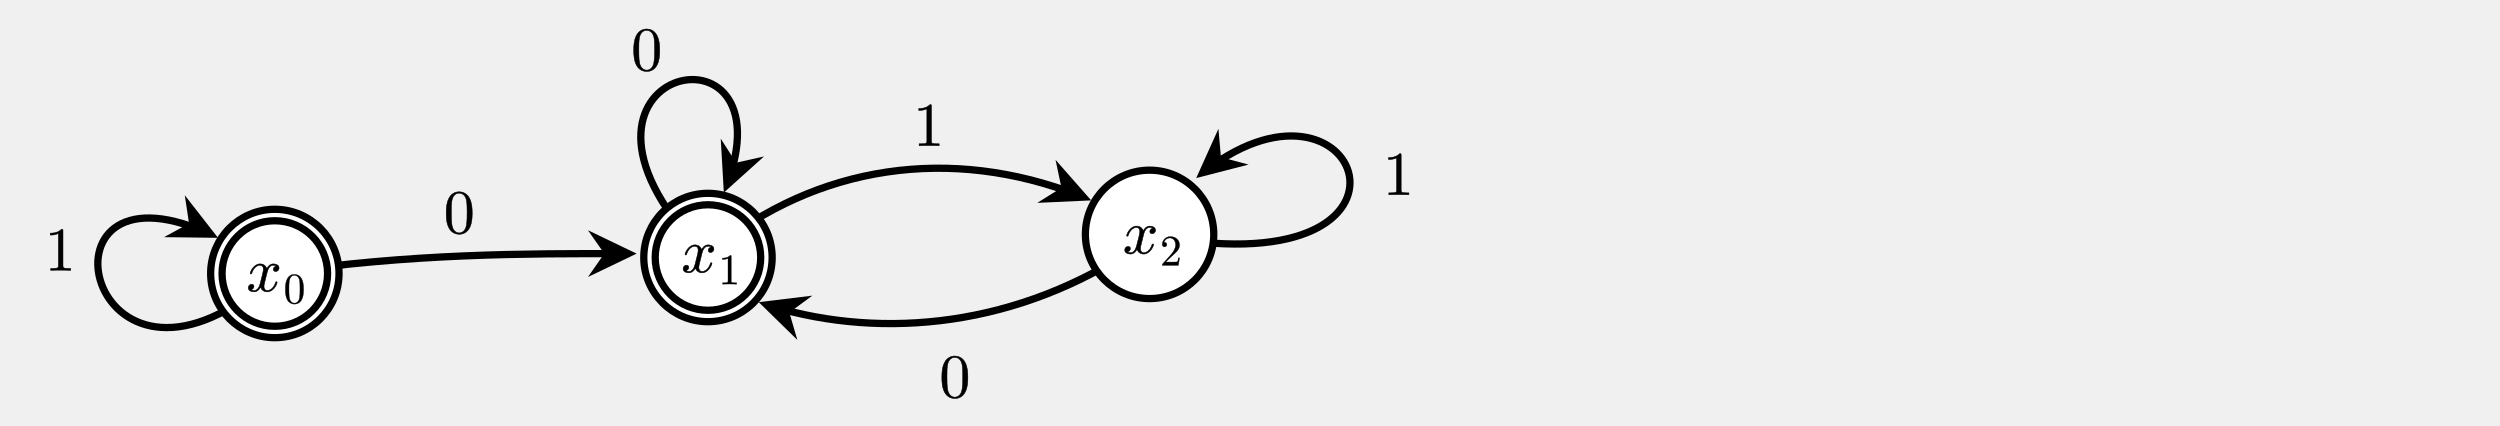
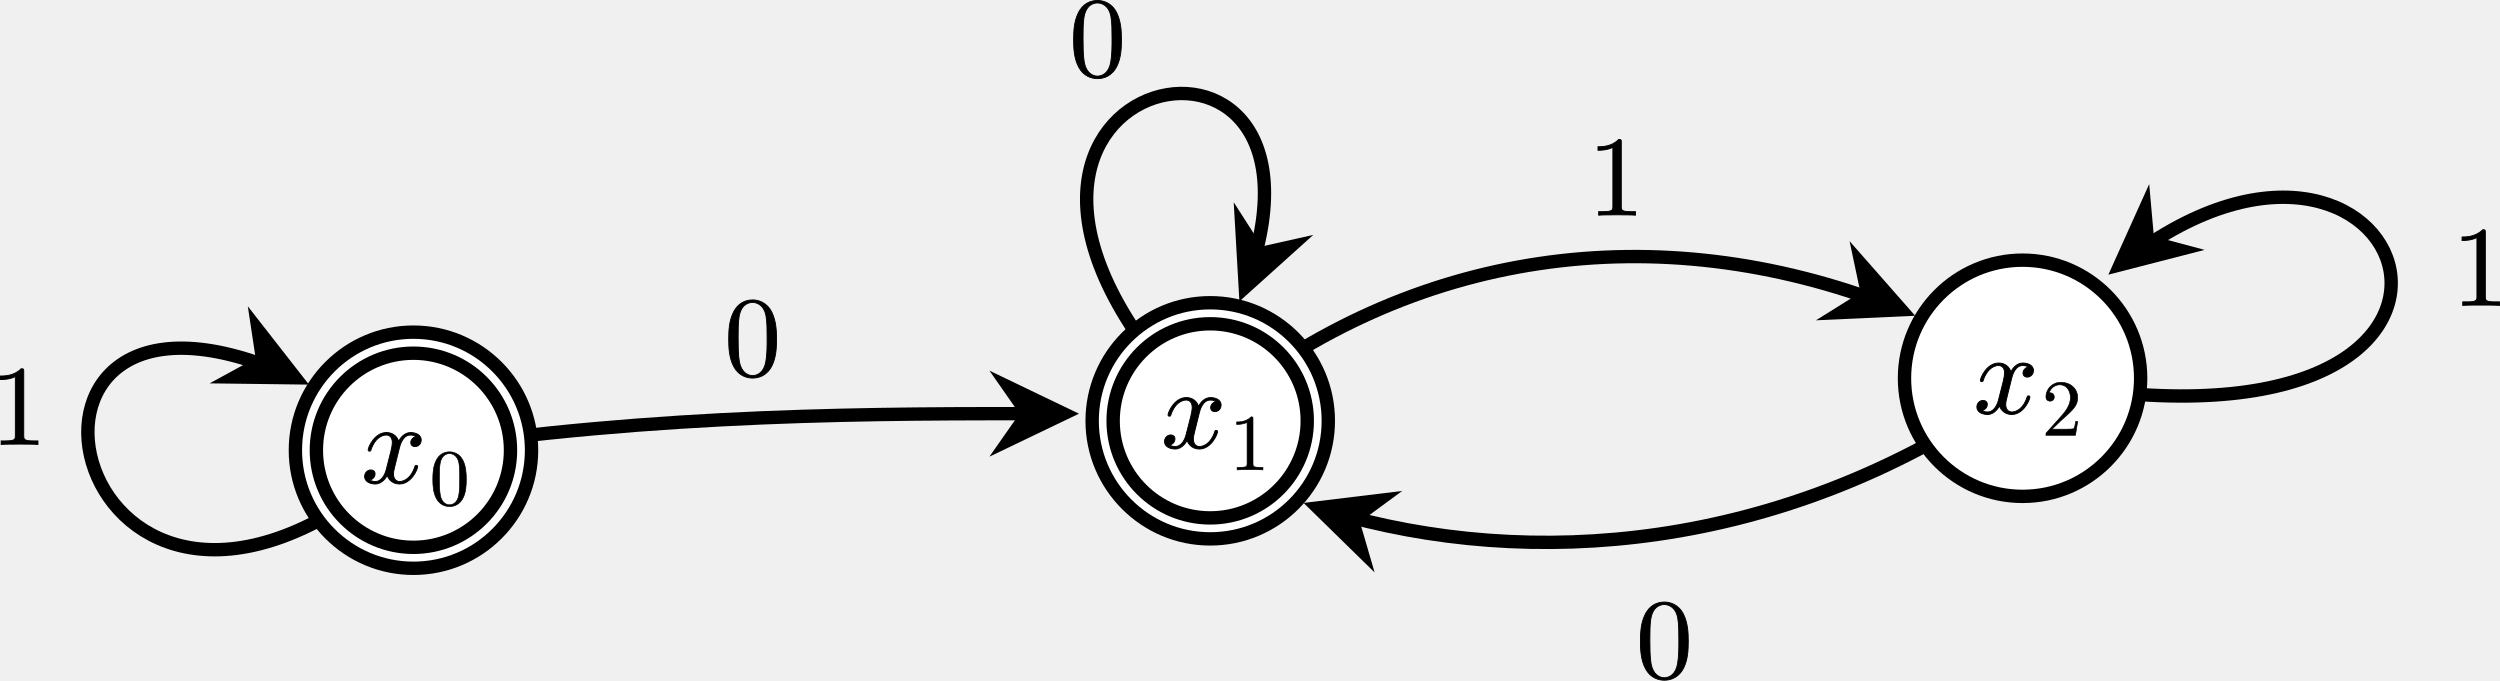
- <svg xmlns="http://www.w3.org/2000/svg" x="0" y="0" width="688" height="117.2" style="         width:688px;         height:117.2px;         background: transparent;         fill: none; ">
-   <svg />
-   <svg class="role-diagram-draw-area" style="overflow: visible;">
-     <g class="shapes-region" style="stroke: black; fill: none;">
-       <g class="arrow-line">
-         <path class="connection real" stroke-dasharray="" d="  M316.37,64.5 C398.72,81.06 375.78,13.4 331.91,46.83" style="stroke: rgb(0, 0, 0); stroke-width: 2px; fill: none; fill-opacity: 1;" />
-         <g stroke="none" fill="#000" transform="matrix(0.7649214,-0.6441236,0.6441236,0.7649214,329.2,49)" style="stroke: none; fill: rgb(0, 0, 0); stroke-width: 2px;">
-           <path d=" M13.4,-6.43 L0,0 L13.4,6.44 L8.9,0 Z" />
-         </g>
-       </g>
-       <g class="arrow-line">
-         <path class="connection real" stroke-dasharray="" d="  M75.63,75.27 C113.04,69.66 145.36,69.78 171.54,69.8" style="stroke: rgb(0, 0, 0); stroke-width: 2px; fill: none; fill-opacity: 1;" />
-         <g stroke="none" fill="#000" transform="matrix(-1,1.2246467991473532e-16,-1.2246467991473532e-16,-1,175.2,69.8)" style="stroke: none; fill: rgb(0, 0, 0); stroke-width: 2px;">
-           <path d=" M13.4,-6.43 L0,0 L13.4,6.44 L8.9,0 Z" />
-         </g>
-       </g>
-       <g class="arrow-line">
-         <path class="connection real" stroke-dasharray="" d="  M194.83,70.87 C143.71,19.91 216.58,2.28 200.61,49.26" style="stroke: rgb(0, 0, 0); stroke-width: 2px; fill: none; fill-opacity: 1;" />
-         <g stroke="none" fill="#000" transform="matrix(0.380102,-0.9249446,0.9249446,0.380102,199.2,53)" style="stroke: none; fill: rgb(0, 0, 0); stroke-width: 2px;">
-           <path d=" M13.4,-6.43 L0,0 L13.4,6.44 L8.9,0 Z" />
-         </g>
-       </g>
-       <g class="arrow-line">
-         <path class="connection real" stroke-dasharray="" d="  M73.17,77.7 C24,119.1 7.17,42.14 56.87,63.99" style="stroke: rgb(0, 0, 0); stroke-width: 2px; fill: none; fill-opacity: 1;" />
-         <g stroke="none" fill="#000" transform="matrix(-0.8960994,-0.4438534,0.4438534,-0.8960994,60,65.45)" style="stroke: none; fill: rgb(0, 0, 0); stroke-width: 2px;">
-           <path d=" M13.4,-6.43 L0,0 L13.4,6.44 L8.9,0 Z" />
-         </g>
-       </g>
-       <g class="arrow-line">
-         <path class="connection real" stroke-dasharray="" d="  M313.63,67.4 C280.19,90.2 242.91,93.42 212.56,84.35" style="stroke: rgb(0, 0, 0); stroke-width: 2px; fill: none; fill-opacity: 1;" />
-         <g stroke="none" fill="#000" transform="matrix(0.9471543,0.3207783,-0.3207783,0.9471543,208.8,83.15)" style="stroke: none; fill: rgb(0, 0, 0); stroke-width: 2px;">
-           <path d=" M13.4,-6.43 L0,0 L13.4,6.44 L8.9,0 Z" />
-         </g>
-       </g>
-       <g class="arrow-line">
-         <path class="connection real" stroke-dasharray="" d="  M195.97,68.9 C224.91,45.38 261.53,39.97 297.01,53.81" style="stroke: rgb(0, 0, 0); stroke-width: 2px; fill: none; fill-opacity: 1;" />
-         <g stroke="none" fill="#000" transform="matrix(-0.9204366,-0.3908918,0.3908918,-0.9204366,300.3,55.15)" style="stroke: none; fill: rgb(0, 0, 0); stroke-width: 2px;">
-           <path d=" M13.4,-6.43 L0,0 L13.4,6.44 L8.9,0 Z" />
-         </g>
-       </g>
-       <g class="grouped-shape">
-         <g class="composite-shape">
-           <path class="real" d=" M177.17,70.87 C177.17,61.11 185.08,53.2 194.83,53.2 C204.59,53.2 212.5,61.11 212.5,70.87 C212.5,80.62 204.59,88.53 194.83,88.53 C185.08,88.53 177.17,80.62 177.17,70.87 Z" style="stroke-width: 2px; stroke: rgb(0, 0, 0); fill: rgb(255, 255, 255); fill-opacity: 1;" />
-         </g>
-         <g class="composite-shape">
-           <path class="real" d=" M180.31,70.87 C180.31,62.85 186.81,56.35 194.83,56.35 C202.85,56.35 209.35,62.85 209.35,70.87 C209.35,78.89 202.85,85.39 194.83,85.39 C186.81,85.39 180.31,78.89 180.31,70.87 Z" style="stroke-width: 2px; stroke: rgb(0, 0, 0); fill: rgb(255, 255, 255); fill-opacity: 1;" />
-         </g>
-       </g>
-       <g class="composite-shape">
-         <path class="real" d=" M298.7,64.5 C298.7,54.74 306.61,46.83 316.37,46.83 C326.12,46.83 334.03,54.74 334.03,64.5 C334.03,74.26 326.12,82.17 316.37,82.17 C306.61,82.17 298.7,74.26 298.7,64.5 Z" style="stroke-width: 2px; stroke: rgb(0, 0, 0); fill: rgb(255, 255, 255); fill-opacity: 1;" />
-       </g>
-       <g class="composite-shape">
-         <path class="real" d=" M57.97,75.27 C57.97,65.51 65.88,57.6 75.63,57.6 C85.39,57.6 93.3,65.51 93.3,75.27 C93.3,85.02 85.39,92.93 75.63,92.93 C65.88,92.93 57.97,85.02 57.97,75.27 Z" style="stroke-width: 2px; stroke: rgb(0, 0, 0); fill: rgb(255, 255, 255); fill-opacity: 1;" />
-       </g>
-       <g class="composite-shape">
-         <path class="real" d=" M61.11,75.27 C61.11,67.25 67.61,60.75 75.63,60.75 C83.65,60.75 90.15,67.25 90.15,75.27 C90.15,83.29 83.65,89.79 75.63,89.79 C67.61,89.79 61.11,83.29 61.11,75.27 Z" style="stroke-width: 2px; stroke: rgb(0, 0, 0); fill: rgb(255, 255, 255); fill-opacity: 1;" />
-       </g>
-       <g />
-     </g>
-     <g />
-     <g />
-     <g />
-   </svg>
-   <svg width="686" height="115.2" style="width:686px;height:115.2px;font-family:LatinModern-Math, LatinModern, Asana-Math, Asana;background:transparent;">
-     <g>
-       <g>
-         <g>
-           <g transform="matrix(1,0,0,1,67.83333,80.13333)">
-             <path transform="matrix(0.017,0,0,-0.017,0,0)" d="M527 376C527 428 468 442 434 442C376 442 341 389 329 366C304 432 250 442 221 442C117 442 60 313 60 288C60 278 72 278 72 278C80 278 83 280 85 289C119 395 185 420 219 420C238 420 273 411 273 353C273 322 256 255 219 115C203 53 168 11 124 11C118 11 95 11 74 24C99 29 121 50 121 78C121 105 99 113 84 113C54 113 29 87 29 55C29 9 79 -11 123 -11C189 -11 225 59 228 65C240 28 276 -11 336 -11C439 -11 496 118 496 143C496 153 487 153 484 153C475 153 473 149 471 142C438 35 370 11 338 11C299 11 283 43 283 77C283 99 289 121 300 165L334 302C340 328 363 420 433 420C438 420 462 420 483 407C455 402 435 377 435 353C435 337 446 318 473 318C495 318 527 336 527 376Z" stroke="rgb(0,0,0)" stroke-opacity="1" stroke-width="8" fill="rgb(0,0,0)" fill-opacity="1" />
-           </g>
-         </g>
-         <g>
-           <g>
-             <g>
-               <g>
-                 <g transform="matrix(1,0,0,1,78.06667,83.43333)">
-                   <path transform="matrix(0.0119,0,0,-0.0119,0,0)" d="M460 320C460 400 455 480 420 554C374 650 292 666 250 666C190 666 117 640 76 547C44 478 39 400 39 320C39 245 43 155 84 79C127 -2 200 -22 249 -22C303 -22 379 -1 423 94C455 163 460 241 460 320ZM377 332C377 257 377 189 366 125C351 30 294 0 249 0C210 0 151 25 133 121C122 181 122 273 122 332C122 396 122 462 130 516C149 635 224 644 249 644C282 644 348 626 367 527C377 471 377 395 377 332Z" stroke="rgb(0,0,0)" stroke-opacity="1" stroke-width="8" fill="rgb(0,0,0)" fill-opacity="1" />
-                 </g>
-               </g>
-             </g>
-           </g>
-         </g>
-       </g>
-     </g>
-     <g>
-       <g>
-         <g>
-           <g transform="matrix(1,0,0,1,173.7333,19.3)">
-             <path transform="matrix(0.017,0,0,-0.017,0,0)" d="M460 320C460 400 455 480 420 554C374 650 292 666 250 666C190 666 117 640 76 547C44 478 39 400 39 320C39 245 43 155 84 79C127 -2 200 -22 249 -22C303 -22 379 -1 423 94C455 163 460 241 460 320ZM377 332C377 257 377 189 366 125C351 30 294 0 249 0C210 0 151 25 133 121C122 181 122 273 122 332C122 396 122 462 130 516C149 635 224 644 249 644C282 644 348 626 367 527C377 471 377 395 377 332Z" stroke="rgb(0,0,0)" stroke-opacity="1" stroke-width="8" fill="rgb(0,0,0)" fill-opacity="1" />
-           </g>
-         </g>
-       </g>
-     </g>
-     <g>
-       <g>
-         <g>
-           <g transform="matrix(1,0,0,1,187.5,74.9)">
-             <path transform="matrix(0.017,0,0,-0.017,0,0)" d="M527 376C527 428 468 442 434 442C376 442 341 389 329 366C304 432 250 442 221 442C117 442 60 313 60 288C60 278 72 278 72 278C80 278 83 280 85 289C119 395 185 420 219 420C238 420 273 411 273 353C273 322 256 255 219 115C203 53 168 11 124 11C118 11 95 11 74 24C99 29 121 50 121 78C121 105 99 113 84 113C54 113 29 87 29 55C29 9 79 -11 123 -11C189 -11 225 59 228 65C240 28 276 -11 336 -11C439 -11 496 118 496 143C496 153 487 153 484 153C475 153 473 149 471 142C438 35 370 11 338 11C299 11 283 43 283 77C283 99 289 121 300 165L334 302C340 328 363 420 433 420C438 420 462 420 483 407C455 402 435 377 435 353C435 337 446 318 473 318C495 318 527 336 527 376Z" stroke="rgb(0,0,0)" stroke-opacity="1" stroke-width="8" fill="rgb(0,0,0)" fill-opacity="1" />
-           </g>
-         </g>
-         <g>
-           <g>
-             <g>
-               <g>
-                 <g transform="matrix(1,0,0,1,197.7333,78.2)">
-                   <path transform="matrix(0.0119,0,0,-0.0119,0,0)" d="M419 0L419 31L387 31C297 31 294 42 294 79L294 640C294 664 294 666 271 666C209 602 121 602 89 602L89 571C109 571 168 571 220 597L220 79C220 43 217 31 127 31L95 31L95 0C130 3 217 3 257 3C297 3 384 3 419 0Z" stroke="rgb(0,0,0)" stroke-opacity="1" stroke-width="8" fill="rgb(0,0,0)" fill-opacity="1" />
-                 </g>
-               </g>
-             </g>
-           </g>
-         </g>
-       </g>
-     </g>
-     <g>
-       <g>
-         <g>
-           <g transform="matrix(1,0,0,1,12.33333,74.4)">
-             <path transform="matrix(0.017,0,0,-0.017,0,0)" d="M419 0L419 31L387 31C297 31 294 42 294 79L294 640C294 664 294 666 271 666C209 602 121 602 89 602L89 571C109 571 168 571 220 597L220 79C220 43 217 31 127 31L95 31L95 0C130 3 217 3 257 3C297 3 384 3 419 0Z" stroke="rgb(0,0,0)" stroke-opacity="1" stroke-width="8" fill="rgb(0,0,0)" fill-opacity="1" />
-           </g>
-         </g>
-       </g>
-     </g>
-     <g>
-       <g>
-         <g>
-           <g transform="matrix(1,0,0,1,122.1333,64.1)">
-             <path transform="matrix(0.017,0,0,-0.017,0,0)" d="M460 320C460 400 455 480 420 554C374 650 292 666 250 666C190 666 117 640 76 547C44 478 39 400 39 320C39 245 43 155 84 79C127 -2 200 -22 249 -22C303 -22 379 -1 423 94C455 163 460 241 460 320ZM377 332C377 257 377 189 366 125C351 30 294 0 249 0C210 0 151 25 133 121C122 181 122 273 122 332C122 396 122 462 130 516C149 635 224 644 249 644C282 644 348 626 367 527C377 471 377 395 377 332Z" stroke="rgb(0,0,0)" stroke-opacity="1" stroke-width="8" fill="rgb(0,0,0)" fill-opacity="1" />
-           </g>
-         </g>
-       </g>
-     </g>
-     <g>
-       <g>
-         <g>
-           <g transform="matrix(1,0,0,1,251.3333,40.1)">
-             <path transform="matrix(0.017,0,0,-0.017,0,0)" d="M419 0L419 31L387 31C297 31 294 42 294 79L294 640C294 664 294 666 271 666C209 602 121 602 89 602L89 571C109 571 168 571 220 597L220 79C220 43 217 31 127 31L95 31L95 0C130 3 217 3 257 3C297 3 384 3 419 0Z" stroke="rgb(0,0,0)" stroke-opacity="1" stroke-width="8" fill="rgb(0,0,0)" fill-opacity="1" />
-           </g>
-         </g>
-       </g>
-     </g>
-     <g>
-       <g>
-         <g>
-           <g transform="matrix(1,0,0,1,258.5333,109.3)">
-             <path transform="matrix(0.017,0,0,-0.017,0,0)" d="M460 320C460 400 455 480 420 554C374 650 292 666 250 666C190 666 117 640 76 547C44 478 39 400 39 320C39 245 43 155 84 79C127 -2 200 -22 249 -22C303 -22 379 -1 423 94C455 163 460 241 460 320ZM377 332C377 257 377 189 366 125C351 30 294 0 249 0C210 0 151 25 133 121C122 181 122 273 122 332C122 396 122 462 130 516C149 635 224 644 249 644C282 644 348 626 367 527C377 471 377 395 377 332Z" stroke="rgb(0,0,0)" stroke-opacity="1" stroke-width="8" fill="rgb(0,0,0)" fill-opacity="1" />
-           </g>
-         </g>
-       </g>
-     </g>
-     <g>
-       <g>
-         <g>
-           <g transform="matrix(1,0,0,1,380.6,53.6)">
-             <path transform="matrix(0.017,0,0,-0.017,0,0)" d="M419 0L419 31L387 31C297 31 294 42 294 79L294 640C294 664 294 666 271 666C209 602 121 602 89 602L89 571C109 571 168 571 220 597L220 79C220 43 217 31 127 31L95 31L95 0C130 3 217 3 257 3C297 3 384 3 419 0Z" stroke="rgb(0,0,0)" stroke-opacity="1" stroke-width="8" fill="rgb(0,0,0)" fill-opacity="1" />
-           </g>
-         </g>
-       </g>
-     </g>
-     <g>
-       <g>
-         <g>
-           <g transform="matrix(1,0,0,1,309.0333,69.73333)">
-             <path transform="matrix(0.017,0,0,-0.017,0,0)" d="M527 376C527 428 468 442 434 442C376 442 341 389 329 366C304 432 250 442 221 442C117 442 60 313 60 288C60 278 72 278 72 278C80 278 83 280 85 289C119 395 185 420 219 420C238 420 273 411 273 353C273 322 256 255 219 115C203 53 168 11 124 11C118 11 95 11 74 24C99 29 121 50 121 78C121 105 99 113 84 113C54 113 29 87 29 55C29 9 79 -11 123 -11C189 -11 225 59 228 65C240 28 276 -11 336 -11C439 -11 496 118 496 143C496 153 487 153 484 153C475 153 473 149 471 142C438 35 370 11 338 11C299 11 283 43 283 77C283 99 289 121 300 165L334 302C340 328 363 420 433 420C438 420 462 420 483 407C455 402 435 377 435 353C435 337 446 318 473 318C495 318 527 336 527 376Z" stroke="rgb(0,0,0)" stroke-opacity="1" stroke-width="8" fill="rgb(0,0,0)" fill-opacity="1" />
-           </g>
-         </g>
-         <g>
-           <g>
-             <g>
-               <g>
-                 <g transform="matrix(1,0,0,1,319.2667,73.03333)">
-                   <path transform="matrix(0.0119,0,0,-0.0119,0,0)" d="M449 174L424 174C419 144 412 100 402 85C395 77 329 77 307 77L127 77L233 180C389 318 449 372 449 472C449 586 359 666 237 666C124 666 50 574 50 485C50 429 100 429 103 429C120 429 155 441 155 482C155 508 137 534 102 534C94 534 92 534 89 533C112 598 166 635 224 635C315 635 358 554 358 472C358 392 308 313 253 251L61 37C50 26 50 24 50 0L421 0Z" stroke="rgb(0,0,0)" stroke-opacity="1" stroke-width="8" fill="rgb(0,0,0)" fill-opacity="1" />
-                 </g>
-               </g>
-             </g>
-           </g>
-         </g>
-       </g>
-     </g>
-   </svg>
+ <svg xmlns="http://www.w3.org/2000/svg" x="0" y="0" width="374.013" height="101.832" style="fill:none" version="1.1" id="svg76">
+   <defs id="defs76" />
+   <path class="connection real" stroke-dasharray="none" d="m 302.592,56.59 c 82.35,16.56 59.41,-51.1 15.54,-17.67" style="fill:none;fill-opacity:1;stroke:#000000;stroke-width:2px" id="path1" />
+   <path d="m 321.53,27.54 -6.108,13.55 14.398,-3.705 -7.59,-2.028 z" id="path2" style="fill:#000000;stroke:none;stroke-width:2px" />
+   <path class="connection real" stroke-dasharray="none" d="m 61.852,67.36 c 37.41,-5.61 69.73,-5.49 95.91,-5.47" style="fill:none;fill-opacity:1;stroke:#000000;stroke-width:2px" id="path3" />
+   <path d="m 148.022,68.32 13.4,-6.43 -13.4,-6.44 4.5,6.44 z" id="path4" style="fill:#000000;stroke:none;stroke-width:2px" />
+   <path class="connection real" stroke-dasharray="none" d="m 181.052,62.96 c -51.12,-50.96 21.75,-68.59 5.78,-21.61" style="fill:none;fill-opacity:1;stroke:#000000;stroke-width:2px" id="path5" />
+   <path d="m 184.568,30.252 0.854,14.838 11.05,-9.946 -7.667,1.714 z" id="path6" style="fill:#000000;stroke:none;stroke-width:2px" />
+   <path class="connection real" stroke-dasharray="none" d="m 59.392,69.79 c -49.17,41.4 -66,-35.56 -16.3,-13.71" style="fill:none;fill-opacity:1;stroke:#000000;stroke-width:2px" id="path7" />
+   <path d="m 31.36,57.354 14.862,0.186 -9.149,-11.719 1.174,7.768 z" id="path8" style="fill:#000000;stroke:none;stroke-width:2px" />
+   <path class="connection real" stroke-dasharray="none" d="m 299.852,59.49 c -33.44,22.8 -70.72,26.02 -101.07,16.95" style="fill:none;fill-opacity:1;stroke:#000000;stroke-width:2px" id="path9" />
+   <path d="m 209.776,73.448 -14.754,1.792 10.626,10.398 -2.196,-7.543 z" id="path10" style="fill:#000000;stroke:none;stroke-width:2px" />
+   <path class="connection real" stroke-dasharray="none" d="m 182.192,60.99 c 28.94,-23.52 65.56,-28.93 101.04,-15.09" style="fill:none;fill-opacity:1;stroke:#000000;stroke-width:2px" id="path11" />
+   <path d="m 271.674,47.92 14.847,-0.68 -9.816,-11.166 1.625,7.687 z" id="path12" style="fill:#000000;stroke:none;stroke-width:2px" />
+   <path class="real" d="m 163.392,62.96 c 0,-9.76 7.91,-17.67 17.66,-17.67 9.76,0 17.67,7.91 17.67,17.67 0,9.75 -7.91,17.66 -17.67,17.66 -9.75,0 -17.66,-7.91 -17.66,-17.66 z" style="fill:#ffffff;fill-opacity:1;stroke:#000000;stroke-width:2px" id="path13" />
+   <path class="real" d="m 166.532,62.96 c 0,-8.02 6.5,-14.52 14.52,-14.52 8.02,0 14.52,6.5 14.52,14.52 0,8.02 -6.5,14.52 -14.52,14.52 -8.02,0 -14.52,-6.5 -14.52,-14.52 z" style="fill:#ffffff;fill-opacity:1;stroke:#000000;stroke-width:2px" id="path14" />
+   <path class="real" d="m 284.922,56.59 c 0,-9.76 7.91,-17.67 17.67,-17.67 9.75,0 17.66,7.91 17.66,17.67 0,9.76 -7.91,17.67 -17.66,17.67 -9.76,0 -17.67,-7.91 -17.67,-17.67 z" style="fill:#ffffff;fill-opacity:1;stroke:#000000;stroke-width:2px" id="path16" />
+   <path class="real" d="m 44.192,67.36 c 0,-9.76 7.91,-17.67 17.66,-17.67 9.76,0 17.67,7.91 17.67,17.67 0,9.75 -7.91,17.66 -17.67,17.66 -9.75,0 -17.66,-7.91 -17.66,-17.66 z" style="fill:#ffffff;fill-opacity:1;stroke:#000000;stroke-width:2px" id="path17" />
+   <path class="real" d="m 47.332,67.36 c 0,-8.02 6.5,-14.52 14.52,-14.52 8.02,0 14.52,6.5 14.52,14.52 0,8.02 -6.5,14.52 -14.52,14.52 -8.02,0 -14.52,-6.5 -14.52,-14.52 z" style="fill:#ffffff;fill-opacity:1;stroke:#000000;stroke-width:2px" id="path18" />
+   <path d="m 63.014,65.831 c 0,-0.884 -1.003,-1.122 -1.581,-1.122 -0.986,0 -1.581,0.901 -1.785,1.292 -0.425,-1.122 -1.343,-1.292 -1.836,-1.292 -1.768,0 -2.737,2.193 -2.737,2.618 0,0.17 0.204,0.17 0.204,0.17 0.136,0 0.187,-0.034 0.221,-0.187 0.578,-1.802 1.7,-2.227 2.278,-2.227 0.323,0 0.918,0.153 0.918,1.139 0,0.527 -0.289,1.666 -0.918,4.046 -0.272,1.054 -0.867,1.768 -1.615,1.768 -0.102,0 -0.493,0 -0.85,-0.221 0.425,-0.085 0.799,-0.442 0.799,-0.918 0,-0.459 -0.374,-0.595 -0.629,-0.595 -0.51,0 -0.935,0.442 -0.935,0.986 0,0.782 0.85,1.122 1.598,1.122 1.122,0 1.734,-1.19 1.785,-1.292 0.204,0.629 0.816,1.292 1.836,1.292 1.751,0 2.72,-2.193 2.72,-2.618 0,-0.17 -0.153,-0.17 -0.204,-0.17 -0.153,0 -0.187,0.068 -0.221,0.187 -0.561,1.819 -1.717,2.227 -2.261,2.227 -0.663,0 -0.935,-0.544 -0.935,-1.122 0,-0.374 0.102,-0.748 0.289,-1.496 l 0.578,-2.329 c 0.102,-0.442 0.493,-2.006 1.683,-2.006 0.085,0 0.493,0 0.85,0.221 -0.476,0.085 -0.816,0.51 -0.816,0.918 0,0.272 0.187,0.595 0.646,0.595 0.374,0 0.918,-0.306 0.918,-0.986 z" stroke="#000000" stroke-opacity="1" stroke-width="0.136" fill="#000000" fill-opacity="1" id="path24" style="font-family:LatinModern-Math, LatinModern, Asana-Math, Asana" />
+   <path d="m 69.762,71.715 c 0,-0.952 -0.059,-1.904 -0.476,-2.785 -0.547,-1.142 -1.523,-1.333 -2.023,-1.333 -0.714,0 -1.583,0.309 -2.071,1.416 -0.381,0.821 -0.44,1.749 -0.44,2.701 0,0.892 0.048,1.964 0.535,2.868 0.512,0.964 1.38,1.202 1.964,1.202 0.643,0 1.547,-0.25 2.071,-1.38 0.381,-0.821 0.44,-1.749 0.44,-2.689 z m -0.988,-0.143 c 0,0.892 0,1.702 -0.131,2.463 -0.178,1.131 -0.857,1.488 -1.392,1.488 -0.464,0 -1.166,-0.297 -1.38,-1.44 -0.131,-0.714 -0.131,-1.809 -0.131,-2.511 0,-0.762 0,-1.547 0.095,-2.19 0.226,-1.416 1.119,-1.523 1.416,-1.523 0.393,0 1.178,0.214 1.404,1.392 0.119,0.666 0.119,1.571 0.119,2.321 z" stroke="#000000" stroke-opacity="1" stroke-width="0.095" fill="#000000" fill-opacity="1" id="path26" style="font-family:LatinModern-Math, LatinModern, Asana-Math, Asana" />
+   <path d="m 167.775,5.95 c 0,-1.36 -0.085,-2.72 -0.68,-3.978 -0.782,-1.632 -2.176,-1.904 -2.89,-1.904 -1.02,0 -2.261,0.442 -2.958,2.023 -0.544,1.173 -0.629,2.499 -0.629,3.859 0,1.275 0.068,2.805 0.765,4.097 0.731,1.377 1.972,1.717 2.805,1.717 0.918,0 2.21,-0.357 2.958,-1.972 0.544,-1.173 0.629,-2.499 0.629,-3.842 z m -1.411,-0.204 c 0,1.275 0,2.431 -0.187,3.519 -0.255,1.615 -1.224,2.125 -1.989,2.125 -0.663,0 -1.666,-0.425 -1.972,-2.057 -0.187,-1.02 -0.187,-2.584 -0.187,-3.587 0,-1.088 0,-2.21 0.136,-3.128 0.323,-2.023 1.598,-2.176 2.023,-2.176 0.561,0 1.683,0.306 2.006,1.989 0.17,0.952 0.17,2.244 0.17,3.315 z" stroke="#000000" stroke-opacity="1" stroke-width="0.136" fill="#000000" fill-opacity="1" id="path33" style="font-family:LatinModern-Math, LatinModern, Asana-Math, Asana" />
+   <path d="m 182.681,60.598 c 0,-0.884 -1.003,-1.122 -1.581,-1.122 -0.986,0 -1.581,0.901 -1.785,1.292 -0.425,-1.122 -1.343,-1.292 -1.836,-1.292 -1.768,0 -2.737,2.193 -2.737,2.618 0,0.17 0.204,0.17 0.204,0.17 0.136,0 0.187,-0.034 0.221,-0.187 0.578,-1.802 1.7,-2.227 2.278,-2.227 0.323,0 0.918,0.153 0.918,1.139 0,0.527 -0.289,1.666 -0.918,4.046 -0.272,1.054 -0.867,1.768 -1.615,1.768 -0.102,0 -0.493,0 -0.85,-0.221 0.425,-0.085 0.799,-0.442 0.799,-0.918 0,-0.459 -0.374,-0.595 -0.629,-0.595 -0.51,0 -0.935,0.442 -0.935,0.986 0,0.782 0.85,1.122 1.598,1.122 1.122,0 1.734,-1.19 1.785,-1.292 0.204,0.629 0.816,1.292 1.836,1.292 1.751,0 2.72,-2.193 2.72,-2.618 0,-0.17 -0.153,-0.17 -0.204,-0.17 -0.153,0 -0.187,0.068 -0.221,0.187 -0.561,1.819 -1.717,2.227 -2.261,2.227 -0.663,0 -0.935,-0.544 -0.935,-1.122 0,-0.374 0.102,-0.748 0.289,-1.496 l 0.578,-2.329 c 0.102,-0.442 0.493,-2.006 1.683,-2.006 0.085,0 0.493,0 0.85,0.221 -0.476,0.085 -0.816,0.51 -0.816,0.918 0,0.272 0.187,0.595 0.646,0.595 0.374,0 0.918,-0.306 0.918,-0.986 z" stroke="#000000" stroke-opacity="1" stroke-width="0.136" fill="#000000" fill-opacity="1" id="path37" style="font-family:LatinModern-Math, LatinModern, Asana-Math, Asana" />
+   <path d="m 188.941,70.29 v -0.369 h -0.381 c -1.071,0 -1.107,-0.131 -1.107,-0.571 V 62.674 c 0,-0.286 0,-0.309 -0.274,-0.309 -0.738,0.762 -1.785,0.762 -2.166,0.762 v 0.369 c 0.238,0 0.94,0 1.559,-0.309 v 6.164 c 0,0.428 -0.036,0.571 -1.107,0.571 h -0.381 V 70.29 c 0.416,-0.036 1.452,-0.036 1.928,-0.036 0.476,0 1.511,0 1.928,0.036 z" stroke="#000000" stroke-opacity="1" stroke-width="0.095" fill="#000000" fill-opacity="1" id="path39" style="font-family:LatinModern-Math, LatinModern, Asana-Math, Asana" />
+   <path d="M 5.678,66.49 V 65.963 H 5.134 c -1.53,0 -1.581,-0.187 -1.581,-0.816 V 55.61 c 0,-0.408 0,-0.442 -0.391,-0.442 -1.054,1.088 -2.55,1.088 -3.094,1.088 v 0.527 c 0.34,0 1.343,0 2.227,-0.442 v 8.806 c 0,0.612 -0.051,0.816 -1.581,0.816 H 0.17 v 0.527 c 0.595,-0.051 2.074,-0.051 2.754,-0.051 0.68,0 2.159,0 2.754,0.051 z" stroke="#000000" stroke-opacity="1" stroke-width="0.136" fill="#000000" fill-opacity="1" id="path46" style="font-family:LatinModern-Math, LatinModern, Asana-Math, Asana" />
+   <path d="m 116.175,50.75 c 0,-1.36 -0.085,-2.72 -0.68,-3.978 -0.782,-1.632 -2.176,-1.904 -2.89,-1.904 -1.02,0 -2.261,0.442 -2.958,2.023 -0.544,1.173 -0.629,2.499 -0.629,3.859 0,1.275 0.068,2.805 0.765,4.097 0.731,1.377 1.972,1.717 2.805,1.717 0.918,0 2.21,-0.357 2.958,-1.972 0.544,-1.173 0.629,-2.499 0.629,-3.842 z m -1.411,-0.204 c 0,1.275 0,2.431 -0.187,3.519 -0.255,1.615 -1.224,2.125 -1.989,2.125 -0.663,0 -1.666,-0.425 -1.972,-2.057 -0.187,-1.02 -0.187,-2.584 -0.187,-3.587 0,-1.088 0,-2.21 0.136,-3.128 0.323,-2.023 1.598,-2.176 2.023,-2.176 0.561,0 1.683,0.306 2.006,1.989 0.17,0.952 0.17,2.244 0.17,3.315 z" stroke="#000000" stroke-opacity="1" stroke-width="0.136" fill="#000000" fill-opacity="1" id="path50" style="font-family:LatinModern-Math, LatinModern, Asana-Math, Asana" />
+   <path d="m 244.678,32.19 v -0.527 h -0.544 c -1.53,0 -1.581,-0.187 -1.581,-0.816 V 21.31 c 0,-0.408 0,-0.442 -0.391,-0.442 -1.054,1.088 -2.55,1.088 -3.094,1.088 v 0.527 c 0.34,0 1.343,0 2.227,-0.442 v 8.806 c 0,0.612 -0.051,0.816 -1.581,0.816 h -0.544 v 0.527 c 0.595,-0.051 2.074,-0.051 2.754,-0.051 0.68,0 2.159,0 2.754,0.051 z" stroke="#000000" stroke-opacity="1" stroke-width="0.136" fill="#000000" fill-opacity="1" id="path54" style="font-family:LatinModern-Math, LatinModern, Asana-Math, Asana" />
+   <path d="m 252.575,95.95 c 0,-1.36 -0.085,-2.72 -0.68,-3.978 -0.782,-1.632 -2.176,-1.904 -2.89,-1.904 -1.02,0 -2.261,0.442 -2.958,2.023 -0.544,1.173 -0.629,2.499 -0.629,3.859 0,1.275 0.068,2.805 0.765,4.097 0.731,1.377 1.972,1.717 2.805,1.717 0.918,0 2.21,-0.357 2.958,-1.972 0.544,-1.173 0.629,-2.499 0.629,-3.842 z m -1.411,-0.204 c 0,1.275 0,2.431 -0.187,3.519 -0.255,1.615 -1.224,2.125 -1.989,2.125 -0.663,0 -1.666,-0.425 -1.972,-2.057 -0.187,-1.02 -0.187,-2.584 -0.187,-3.587 0,-1.088 0,-2.21 0.136,-3.128 0.323,-2.023 1.598,-2.176 2.023,-2.176 0.561,0 1.683,0.306 2.006,1.989 0.17,0.952 0.17,2.244 0.17,3.315 z" stroke="#000000" stroke-opacity="1" stroke-width="0.136" fill="#000000" fill-opacity="1" id="path58" style="font-family:LatinModern-Math, LatinModern, Asana-Math, Asana" />
+   <path d="m 373.945,45.69 v -0.527 h -0.544 c -1.53,0 -1.581,-0.187 -1.581,-0.816 V 34.81 c 0,-0.408 0,-0.442 -0.391,-0.442 -1.054,1.088 -2.55,1.088 -3.094,1.088 v 0.527 c 0.34,0 1.343,0 2.227,-0.442 v 8.806 c 0,0.612 -0.051,0.816 -1.581,0.816 h -0.544 v 0.527 c 0.595,-0.051 2.074,-0.051 2.754,-0.051 0.68,0 2.159,0 2.754,0.051 z" stroke="#000000" stroke-opacity="1" stroke-width="0.136" fill="#000000" fill-opacity="1" id="path62" style="font-family:LatinModern-Math, LatinModern, Asana-Math, Asana" />
+   <path d="m 304.214,55.431 c 0,-0.884 -1.003,-1.122 -1.581,-1.122 -0.986,0 -1.581,0.901 -1.785,1.292 -0.425,-1.122 -1.343,-1.292 -1.836,-1.292 -1.768,0 -2.737,2.193 -2.737,2.618 0,0.17 0.204,0.17 0.204,0.17 0.136,0 0.187,-0.034 0.221,-0.187 0.578,-1.802 1.7,-2.227 2.278,-2.227 0.323,0 0.918,0.153 0.918,1.139 0,0.527 -0.289,1.666 -0.918,4.046 -0.272,1.054 -0.867,1.768 -1.615,1.768 -0.102,0 -0.493,0 -0.85,-0.221 0.425,-0.085 0.799,-0.442 0.799,-0.918 0,-0.459 -0.374,-0.595 -0.629,-0.595 -0.51,0 -0.935,0.442 -0.935,0.986 0,0.782 0.85,1.122 1.598,1.122 1.122,0 1.734,-1.19 1.785,-1.292 0.204,0.629 0.816,1.292 1.836,1.292 1.751,0 2.72,-2.193 2.72,-2.618 0,-0.17 -0.153,-0.17 -0.204,-0.17 -0.153,0 -0.187,0.068 -0.221,0.187 -0.561,1.819 -1.717,2.227 -2.261,2.227 -0.663,0 -0.935,-0.544 -0.935,-1.122 0,-0.374 0.102,-0.748 0.289,-1.496 l 0.578,-2.329 c 0.102,-0.442 0.493,-2.006 1.683,-2.006 0.085,0 0.493,0 0.85,0.221 -0.476,0.085 -0.816,0.51 -0.816,0.918 0,0.272 0.187,0.595 0.646,0.595 0.374,0 0.918,-0.306 0.918,-0.986 z" stroke="#000000" stroke-opacity="1" stroke-width="0.136" fill="#000000" fill-opacity="1" id="path66" style="font-family:LatinModern-Math, LatinModern, Asana-Math, Asana" />
+   <path d="m 310.831,63.053 h -0.297 c -0.059,0.357 -0.143,0.881 -0.262,1.059 -0.083,0.095 -0.869,0.095 -1.131,0.095 h -2.142 l 1.261,-1.226 c 1.856,-1.642 2.57,-2.285 2.57,-3.475 0,-1.357 -1.071,-2.309 -2.523,-2.309 -1.345,0 -2.225,1.095 -2.225,2.154 0,0.666 0.595,0.666 0.631,0.666 0.202,0 0.619,-0.143 0.619,-0.631 0,-0.309 -0.214,-0.619 -0.631,-0.619 -0.095,0 -0.119,0 -0.155,0.012 0.274,-0.773 0.916,-1.214 1.607,-1.214 1.083,0 1.595,0.964 1.595,1.94 0,0.952 -0.595,1.892 -1.25,2.63 l -2.285,2.547 c -0.131,0.131 -0.131,0.155 -0.131,0.44 h 4.415 z" stroke="#000000" stroke-opacity="1" stroke-width="0.095" fill="#000000" fill-opacity="1" id="path68" style="font-family:LatinModern-Math, LatinModern, Asana-Math, Asana" />
</svg>
